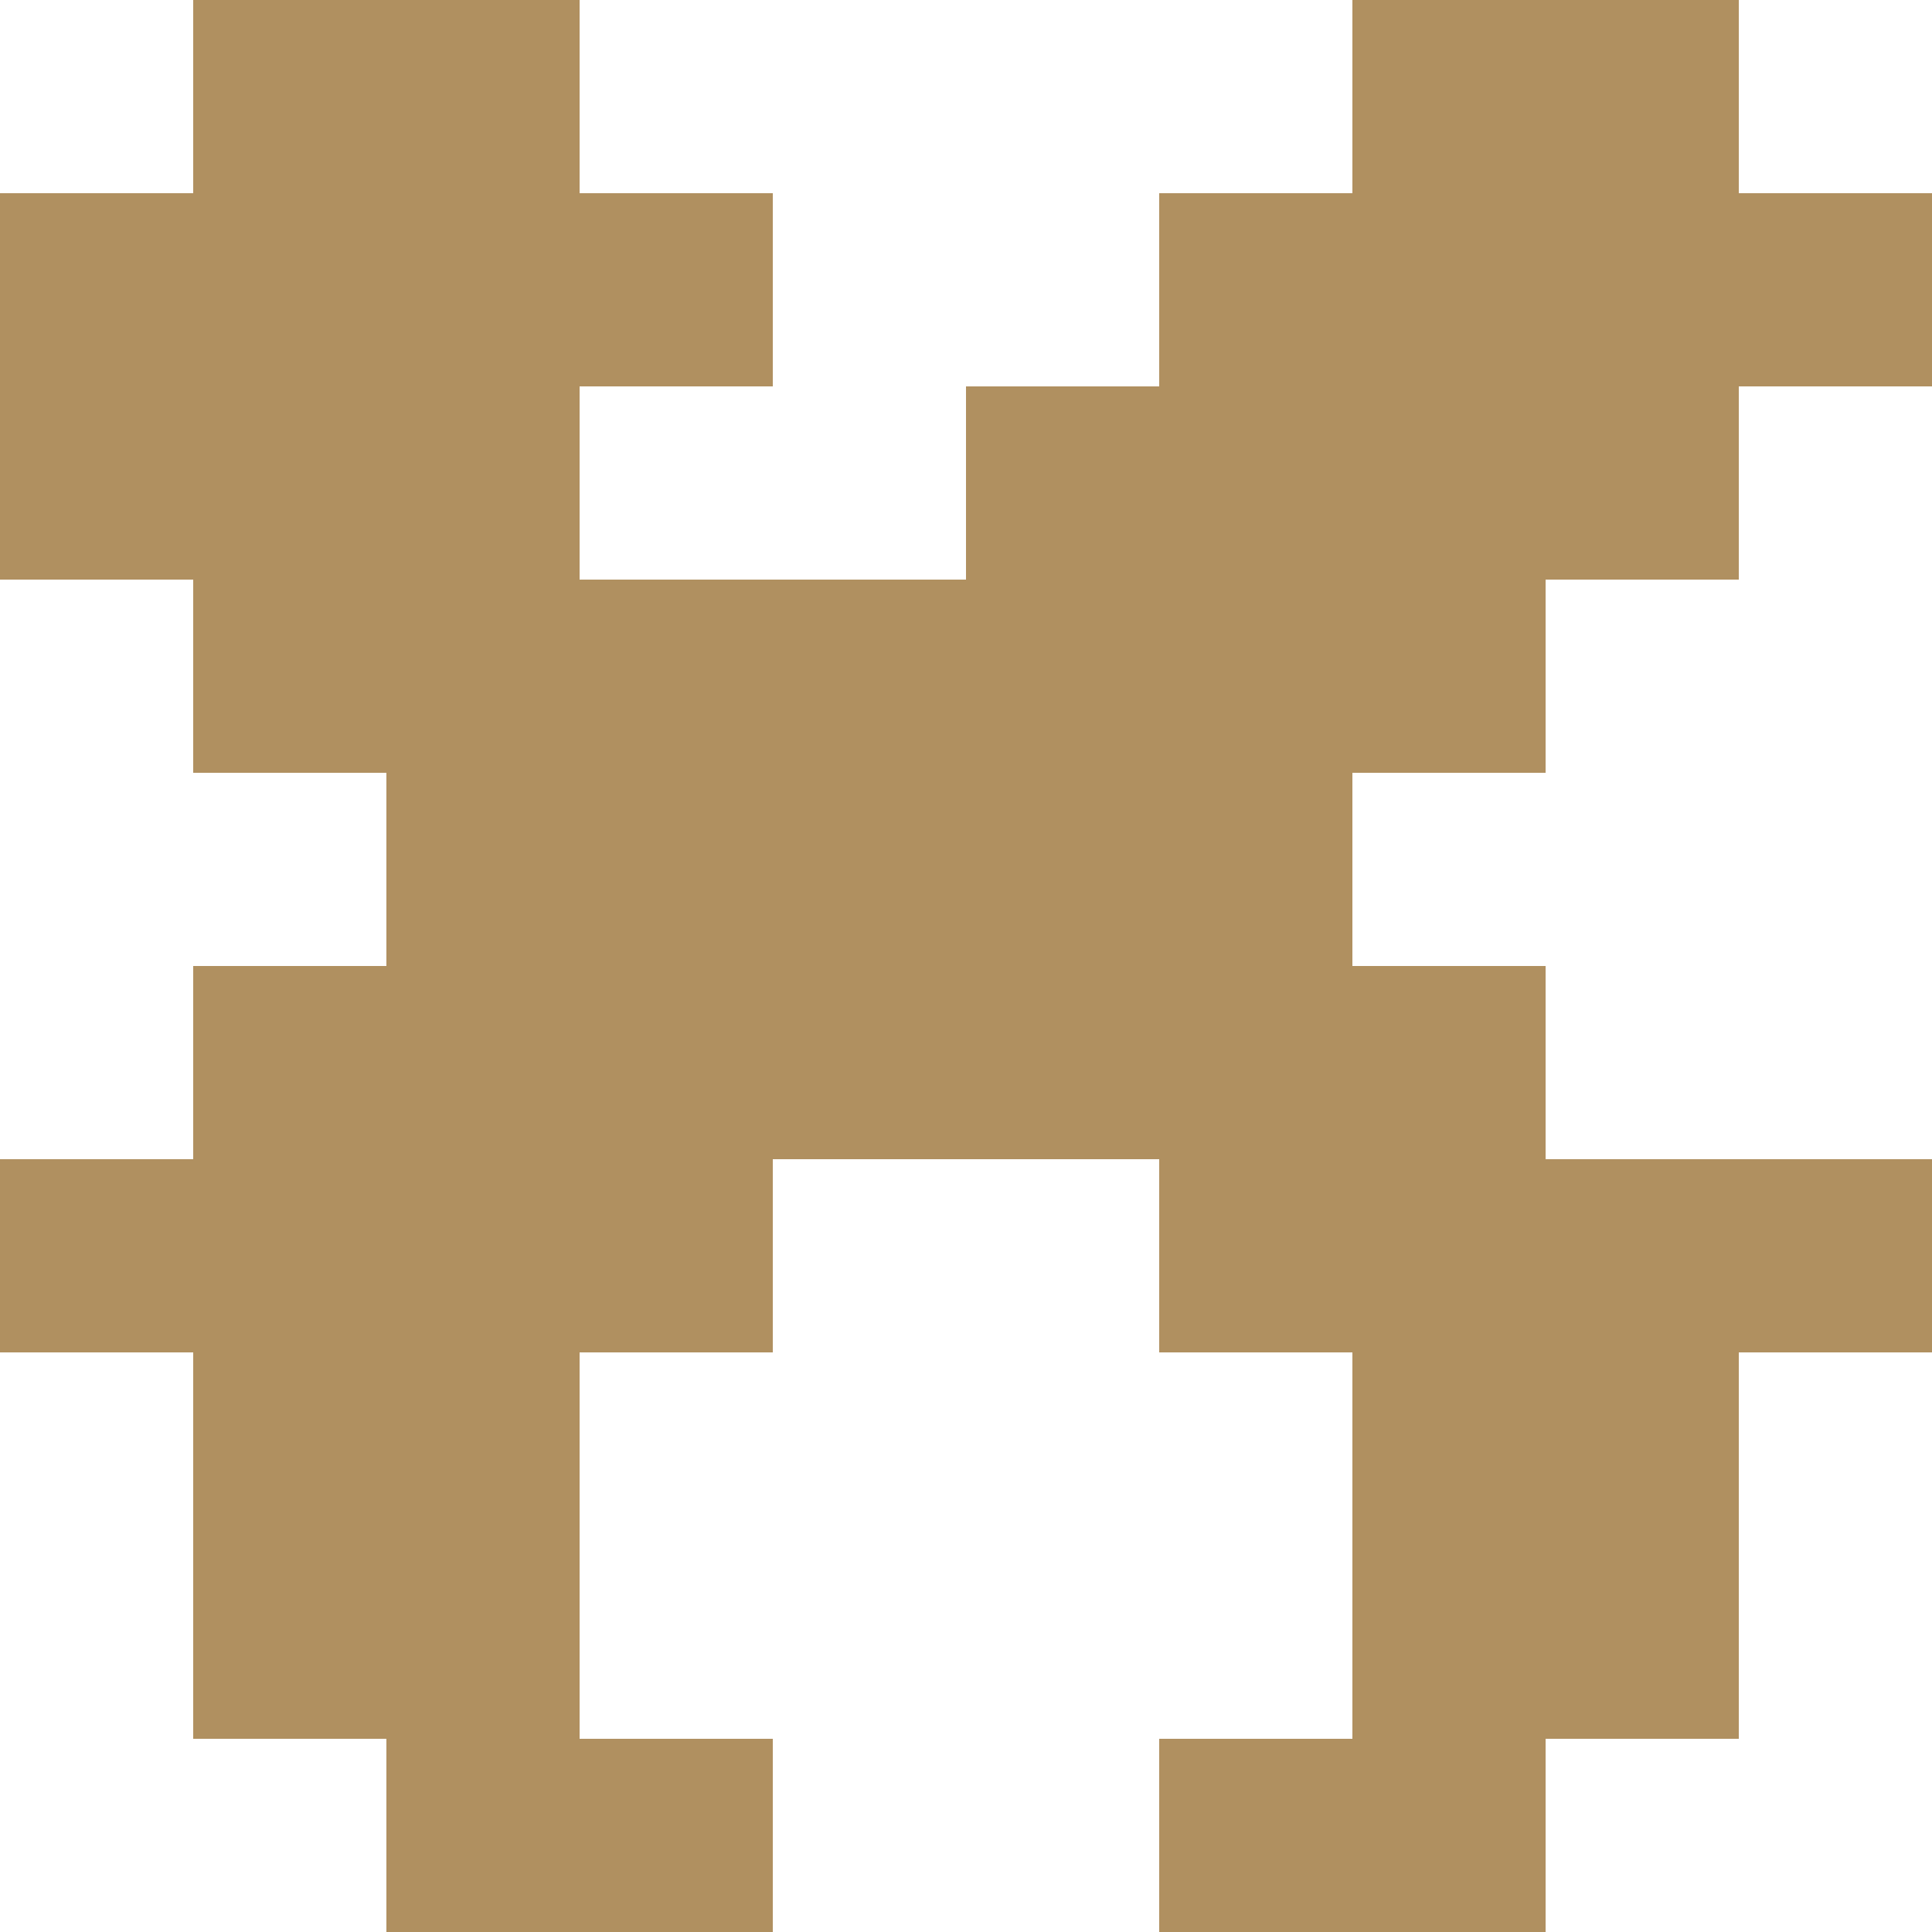
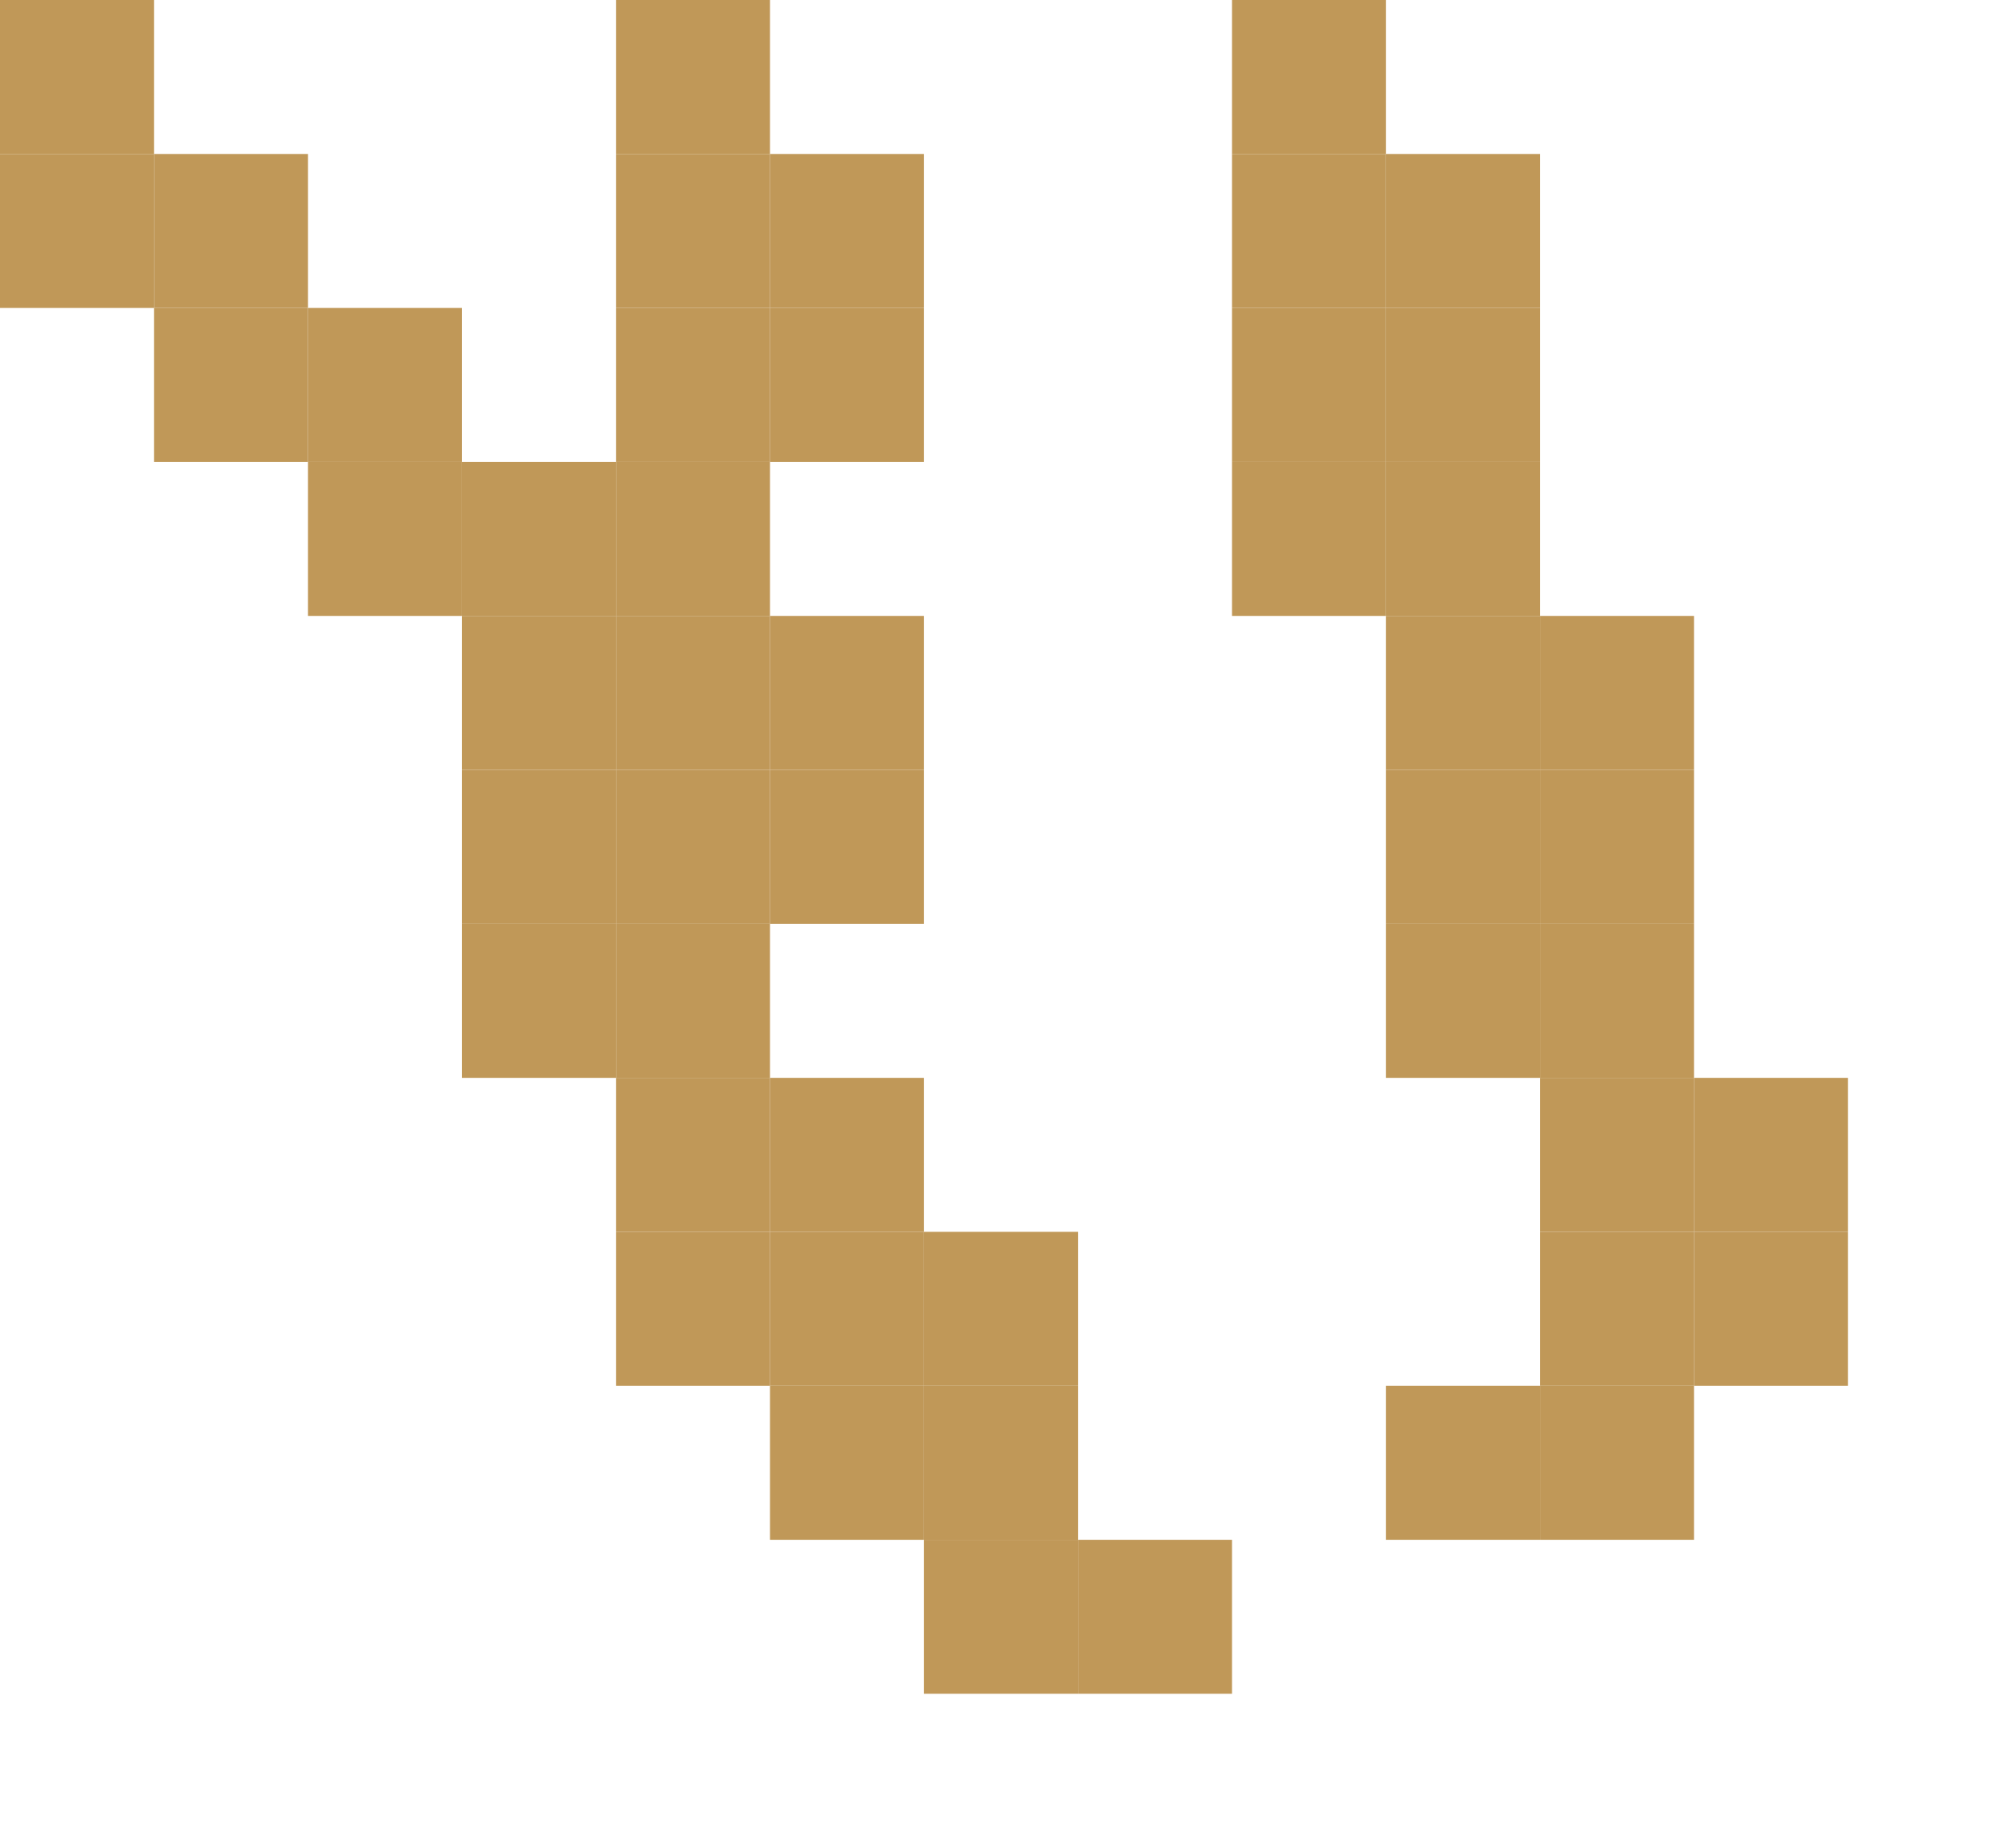
- <svg xmlns="http://www.w3.org/2000/svg" viewBox="0 0 100 100" width="100" height="100">
-   <g>
-     <rect x="10" y="0" width="10" height="10" fill="#b09060" />
-     <rect x="20" y="0" width="10" height="10" fill="#b09060" />
-     <rect x="70" y="0" width="10" height="10" fill="#b09060" />
-     <rect x="80" y="0" width="10" height="10" fill="#b09060" />
-     <rect x="0" y="10" width="10" height="10" fill="#b09060" />
-     <rect x="10" y="10" width="10" height="10" fill="#b09060" />
-     <rect x="20" y="10" width="10" height="10" fill="#b09060" />
-     <rect x="30" y="10" width="10" height="10" fill="#b09060" />
-     <rect x="60" y="10" width="10" height="10" fill="#b09060" />
-     <rect x="70" y="10" width="10" height="10" fill="#b09060" />
-     <rect x="80" y="10" width="10" height="10" fill="#b09060" />
-     <rect x="90" y="10" width="10" height="10" fill="#b09060" />
-     <rect x="0" y="20" width="10" height="10" fill="#b09060" />
-     <rect x="10" y="20" width="10" height="10" fill="#b09060" />
-     <rect x="20" y="20" width="10" height="10" fill="#b09060" />
-     <rect x="50" y="20" width="10" height="10" fill="#b09060" />
-     <rect x="60" y="20" width="10" height="10" fill="#b09060" />
-     <rect x="70" y="20" width="10" height="10" fill="#b09060" />
-     <rect x="80" y="20" width="10" height="10" fill="#b09060" />
-     <rect x="10" y="30" width="10" height="10" fill="#b09060" />
-     <rect x="20" y="30" width="10" height="10" fill="#b09060" />
-     <rect x="30" y="30" width="10" height="10" fill="#b09060" />
-     <rect x="40" y="30" width="10" height="10" fill="#b09060" />
-     <rect x="50" y="30" width="10" height="10" fill="#b09060" />
-     <rect x="60" y="30" width="10" height="10" fill="#b09060" />
-     <rect x="70" y="30" width="10" height="10" fill="#b09060" />
-     <rect x="20" y="40" width="10" height="10" fill="#b09060" />
-     <rect x="30" y="40" width="10" height="10" fill="#b09060" />
-     <rect x="40" y="40" width="10" height="10" fill="#b09060" />
-     <rect x="50" y="40" width="10" height="10" fill="#b09060" />
-     <rect x="60" y="40" width="10" height="10" fill="#b09060" />
-     <rect x="10" y="50" width="10" height="10" fill="#b09060" />
-     <rect x="20" y="50" width="10" height="10" fill="#b09060" />
-     <rect x="30" y="50" width="10" height="10" fill="#b09060" />
-     <rect x="40" y="50" width="10" height="10" fill="#b09060" />
-     <rect x="50" y="50" width="10" height="10" fill="#b09060" />
-     <rect x="60" y="50" width="10" height="10" fill="#b09060" />
-     <rect x="70" y="50" width="10" height="10" fill="#b09060" />
-     <rect x="0" y="60" width="10" height="10" fill="#b09060" />
-     <rect x="10" y="60" width="10" height="10" fill="#b09060" />
-     <rect x="20" y="60" width="10" height="10" fill="#b09060" />
-     <rect x="30" y="60" width="10" height="10" fill="#b09060" />
-     <rect x="60" y="60" width="10" height="10" fill="#b09060" />
-     <rect x="70" y="60" width="10" height="10" fill="#b09060" />
-     <rect x="80" y="60" width="10" height="10" fill="#b09060" />
-     <rect x="90" y="60" width="10" height="10" fill="#b09060" />
-     <rect x="10" y="70" width="10" height="10" fill="#b09060" />
-     <rect x="20" y="70" width="10" height="10" fill="#b09060" />
-     <rect x="70" y="70" width="10" height="10" fill="#b09060" />
-     <rect x="80" y="70" width="10" height="10" fill="#b09060" />
-     <rect x="10" y="80" width="10" height="10" fill="#b09060" />
-     <rect x="20" y="80" width="10" height="10" fill="#b09060" />
-     <rect x="70" y="80" width="10" height="10" fill="#b09060" />
-     <rect x="80" y="80" width="10" height="10" fill="#b09060" />
-     <rect x="20" y="90" width="10" height="10" fill="#b09060" />
-     <rect x="30" y="90" width="10" height="10" fill="#b09060" />
-     <rect x="60" y="90" width="10" height="10" fill="#b09060" />
-     <rect x="70" y="90" width="10" height="10" fill="#b09060" />
-   </g>
+ <svg xmlns="http://www.w3.org/2000/svg" viewBox="0 0 117 108" width="117" height="108">
+   <rect x="0" y="0" width="9" height="9" fill="#c09858" />
+   <rect x="36" y="0" width="9" height="9" fill="#c09858" />
+   <rect x="72" y="0" width="9" height="9" fill="#c09858" />
+   <rect x="0" y="9" width="9" height="9" fill="#c09858" />
+   <rect x="9" y="9" width="9" height="9" fill="#c09858" />
+   <rect x="36" y="9" width="9" height="9" fill="#c09858" />
+   <rect x="45" y="9" width="9" height="9" fill="#c09858" />
+   <rect x="72" y="9" width="9" height="9" fill="#c09858" />
+   <rect x="81" y="9" width="9" height="9" fill="#c09858" />
+   <rect x="9" y="18" width="9" height="9" fill="#c09858" />
+   <rect x="18" y="18" width="9" height="9" fill="#c09858" />
+   <rect x="36" y="18" width="9" height="9" fill="#c09858" />
+   <rect x="45" y="18" width="9" height="9" fill="#c09858" />
+   <rect x="72" y="18" width="9" height="9" fill="#c09858" />
+   <rect x="81" y="18" width="9" height="9" fill="#c09858" />
+   <rect x="18" y="27" width="9" height="9" fill="#c09858" />
+   <rect x="27" y="27" width="9" height="9" fill="#c09858" />
+   <rect x="36" y="27" width="9" height="9" fill="#c09858" />
+   <rect x="72" y="27" width="9" height="9" fill="#c09858" />
+   <rect x="81" y="27" width="9" height="9" fill="#c09858" />
+   <rect x="27" y="36" width="9" height="9" fill="#c09858" />
+   <rect x="36" y="36" width="9" height="9" fill="#c09858" />
+   <rect x="45" y="36" width="9" height="9" fill="#c09858" />
+   <rect x="81" y="36" width="9" height="9" fill="#c09858" />
+   <rect x="90" y="36" width="9" height="9" fill="#c09858" />
+   <rect x="27" y="45" width="9" height="9" fill="#c09858" />
+   <rect x="36" y="45" width="9" height="9" fill="#c09858" />
+   <rect x="45" y="45" width="9" height="9" fill="#c09858" />
+   <rect x="81" y="45" width="9" height="9" fill="#c09858" />
+   <rect x="90" y="45" width="9" height="9" fill="#c09858" />
+   <rect x="27" y="54" width="9" height="9" fill="#c09858" />
+   <rect x="36" y="54" width="9" height="9" fill="#c09858" />
+   <rect x="81" y="54" width="9" height="9" fill="#c09858" />
+   <rect x="90" y="54" width="9" height="9" fill="#c09858" />
+   <rect x="36" y="63" width="9" height="9" fill="#c09858" />
+   <rect x="45" y="63" width="9" height="9" fill="#c09858" />
+   <rect x="90" y="63" width="9" height="9" fill="#c09858" />
+   <rect x="99" y="63" width="9" height="9" fill="#c09858" />
+   <rect x="36" y="72" width="9" height="9" fill="#c09858" />
+   <rect x="45" y="72" width="9" height="9" fill="#c09858" />
+   <rect x="54" y="72" width="9" height="9" fill="#c09858" />
+   <rect x="90" y="72" width="9" height="9" fill="#c09858" />
+   <rect x="99" y="72" width="9" height="9" fill="#c09858" />
+   <rect x="45" y="81" width="9" height="9" fill="#c09858" />
+   <rect x="54" y="81" width="9" height="9" fill="#c09858" />
+   <rect x="81" y="81" width="9" height="9" fill="#c09858" />
+   <rect x="90" y="81" width="9" height="9" fill="#c09858" />
+   <rect x="54" y="90" width="9" height="9" fill="#c09858" />
+   <rect x="63" y="90" width="9" height="9" fill="#c09858" />
</svg>
